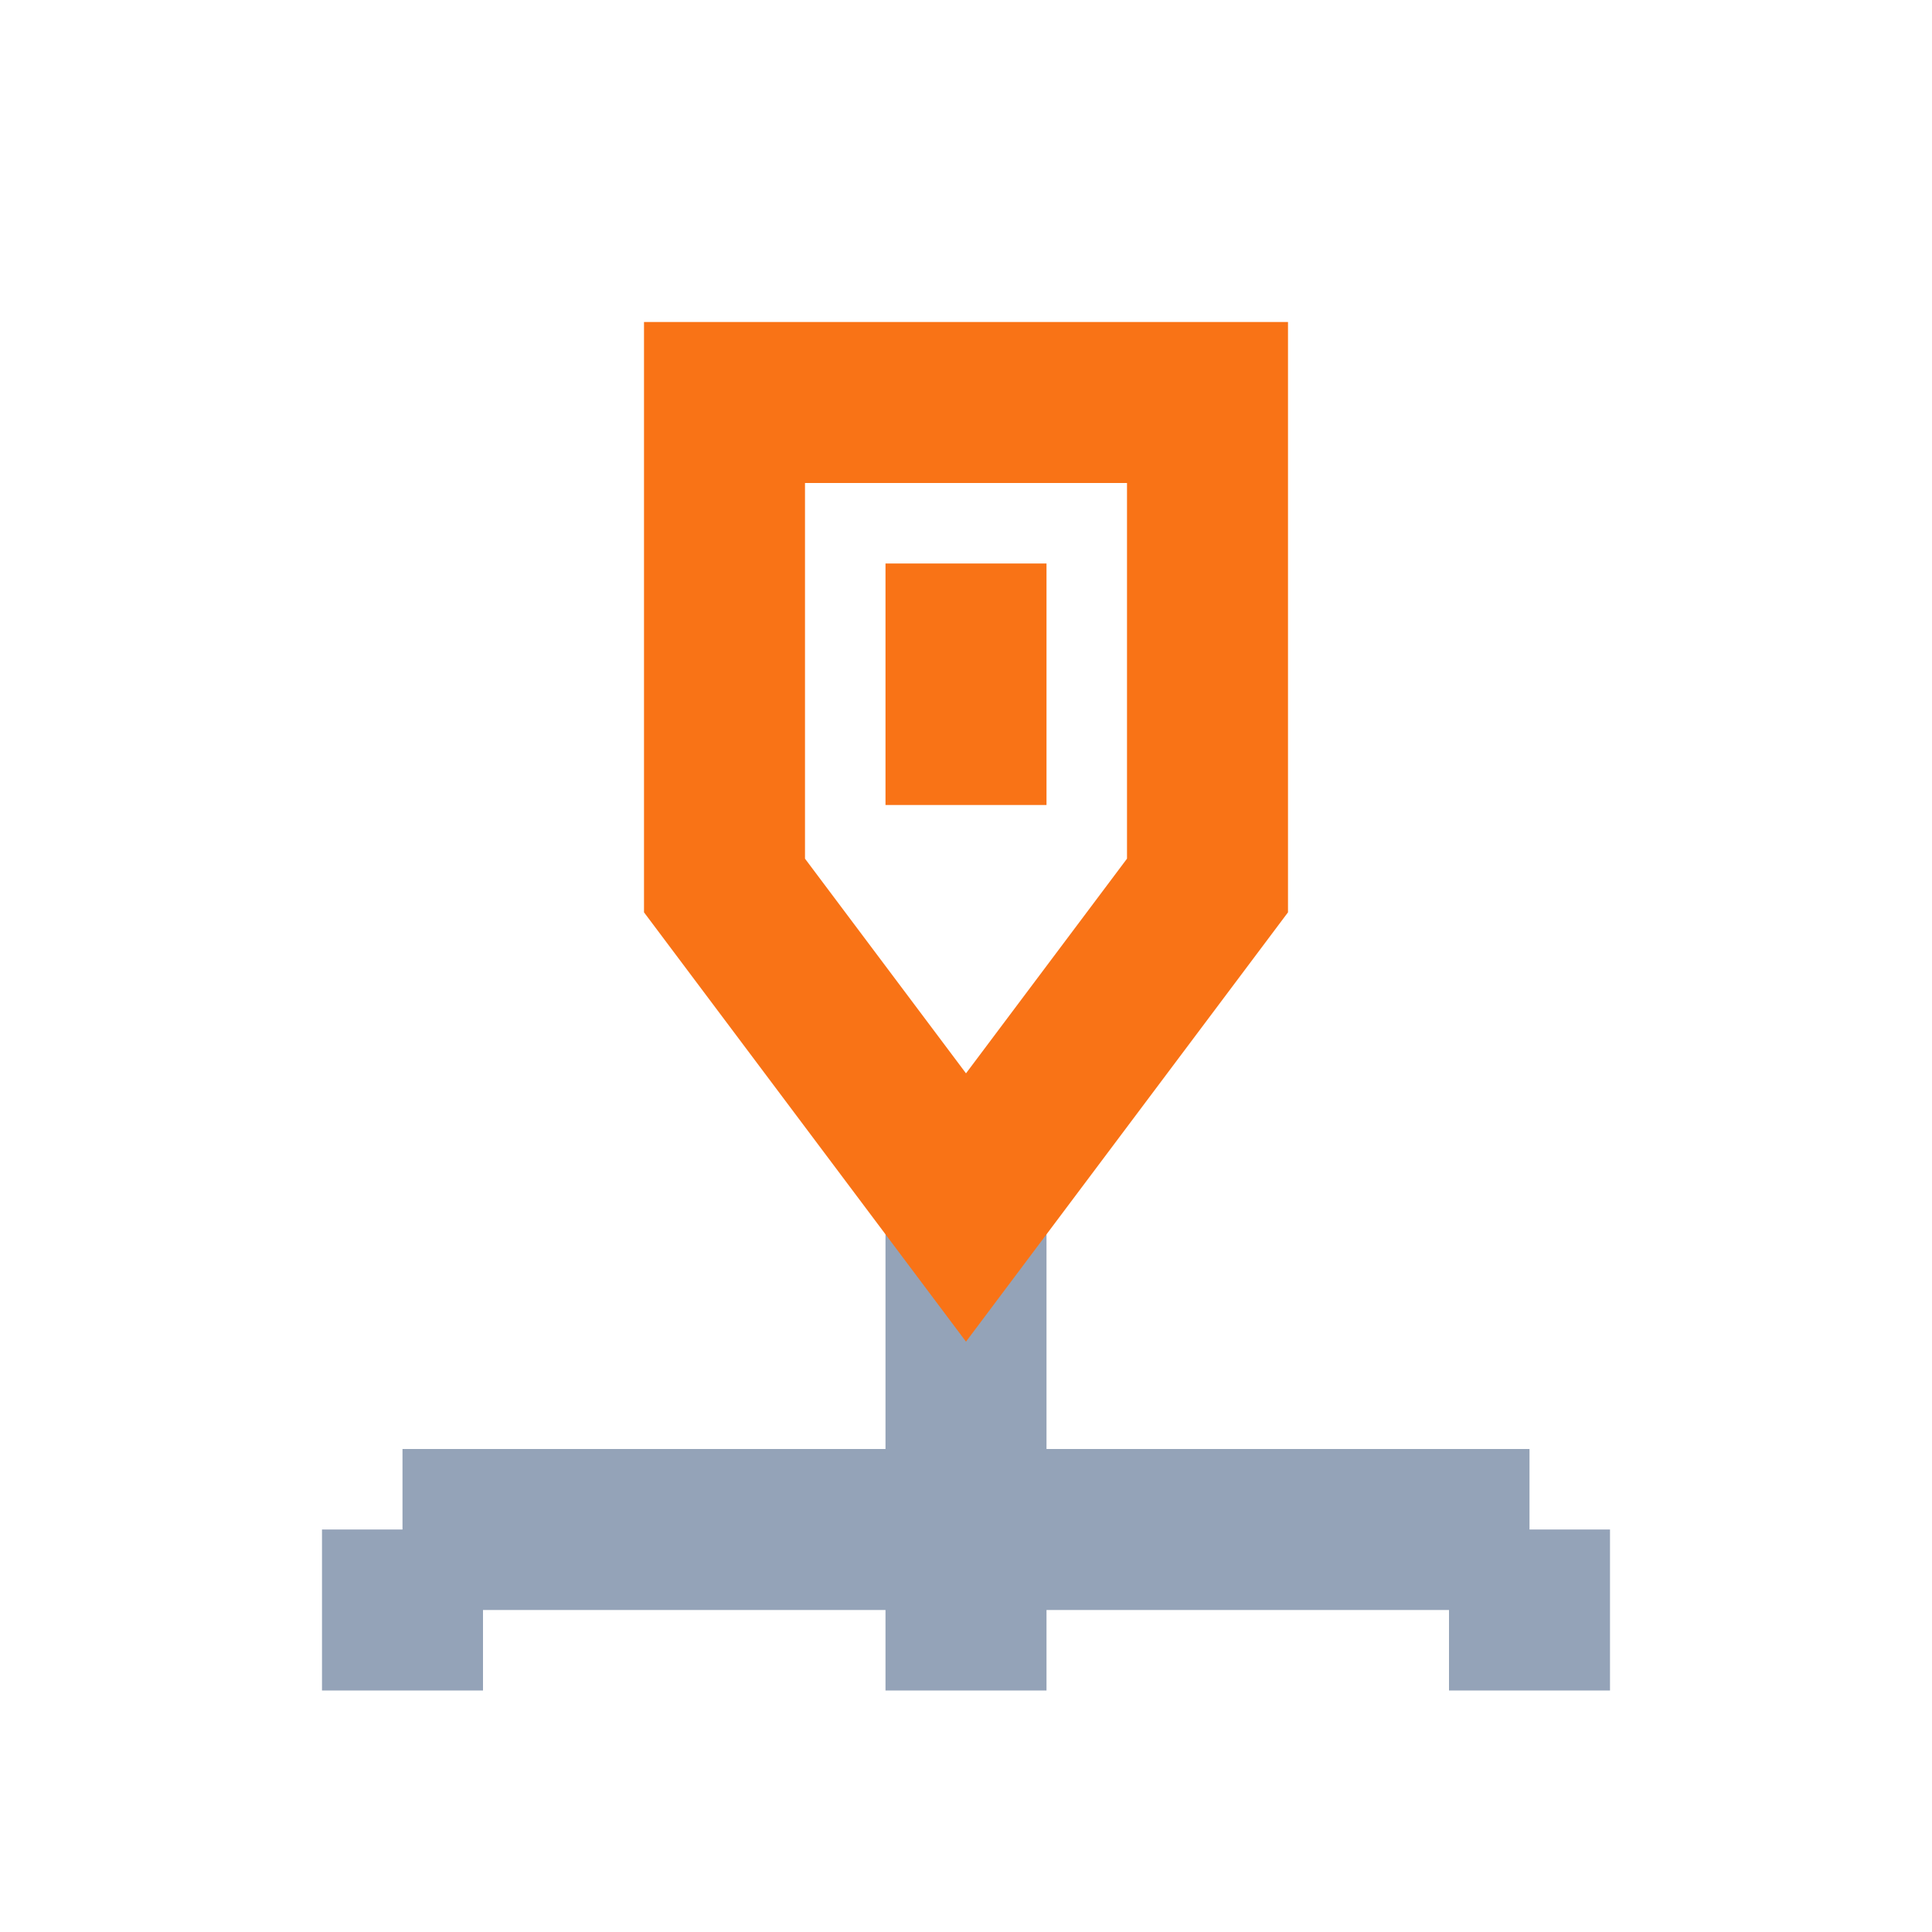
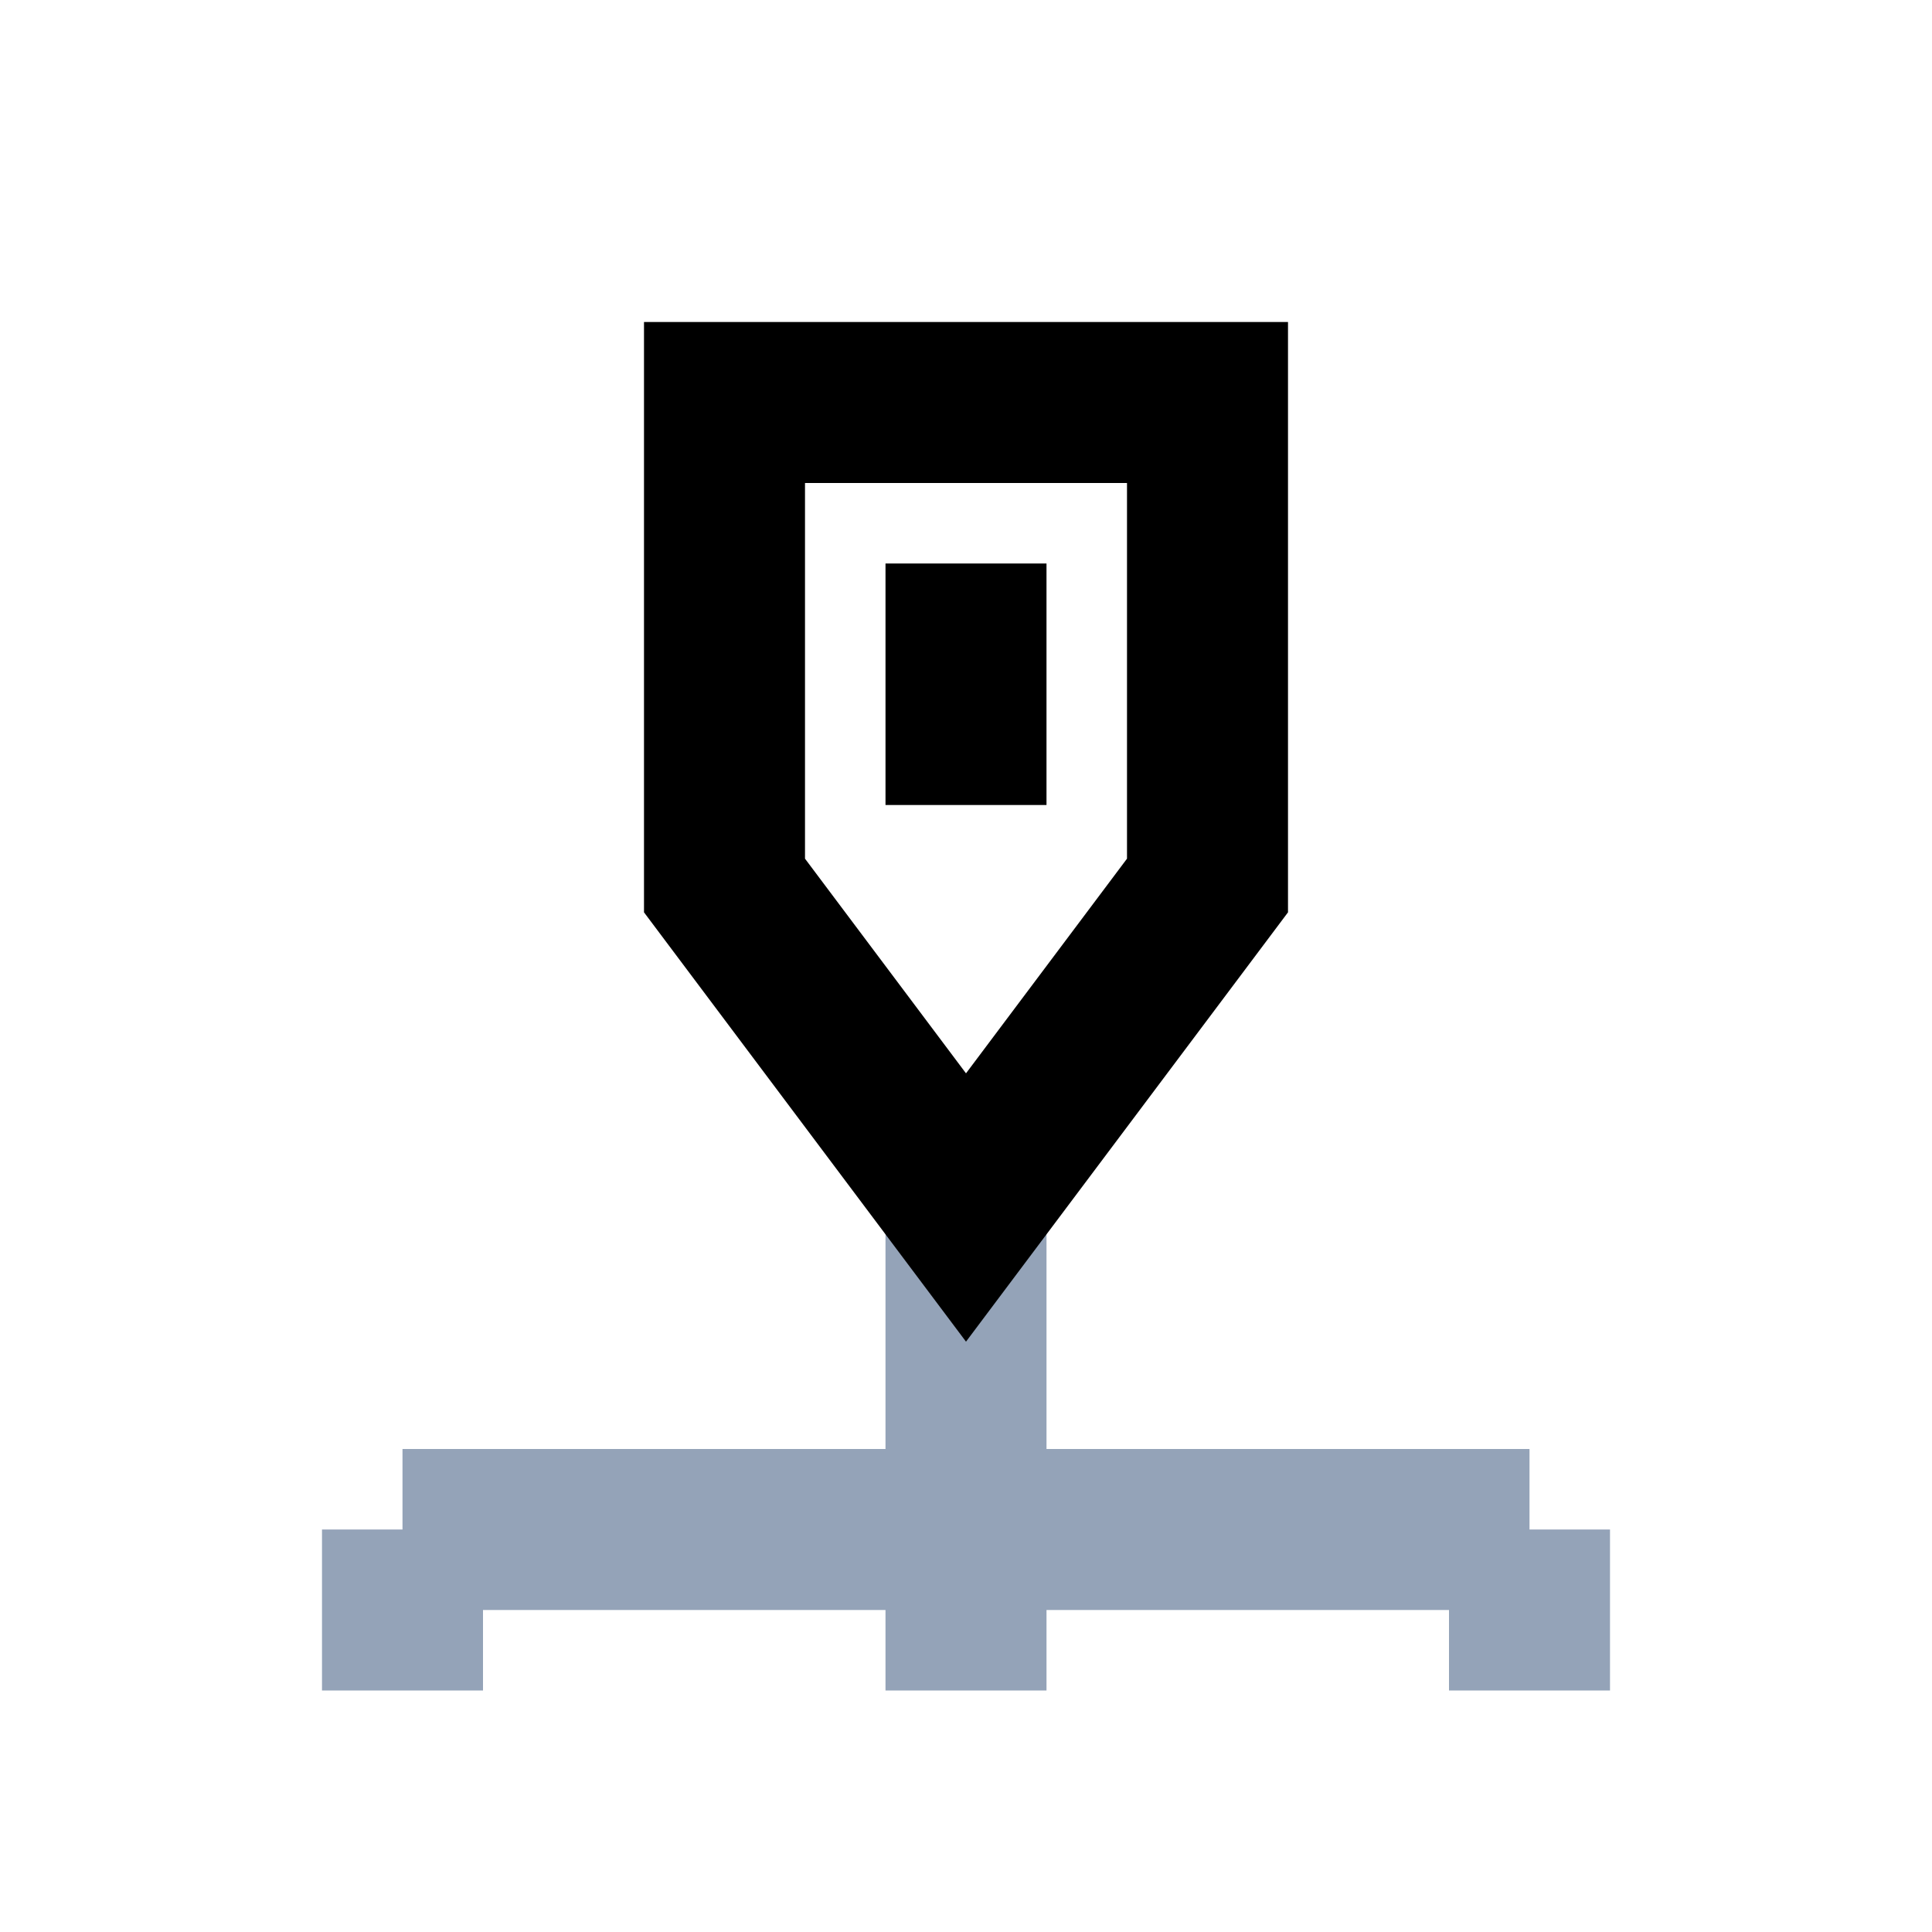
<svg xmlns="http://www.w3.org/2000/svg" viewBox="0 0 24 24" width="24" height="24" fill="none">
  <path d="M5 19 H19 M5 19 V21 M12 15 V21 M19 19 V21" stroke="#94A3B8" stroke-width="2" stroke-linejoin="miter" />
-   <path d="M9 5 H15 V11 L12 15 L9 11 Z" stroke="#F97316" stroke-width="2" stroke-linejoin="miter" />
-   <rect x="11" y="7" width="2" height="3" fill="#F97316" />
+   <path d="M9 5 H15 V11 L12 15 L9 11 Z" stroke="currentColor" stroke-width="2" stroke-linejoin="miter" />
+   <rect x="11" y="7" width="2" height="3" fill="currentColor" />
</svg>
